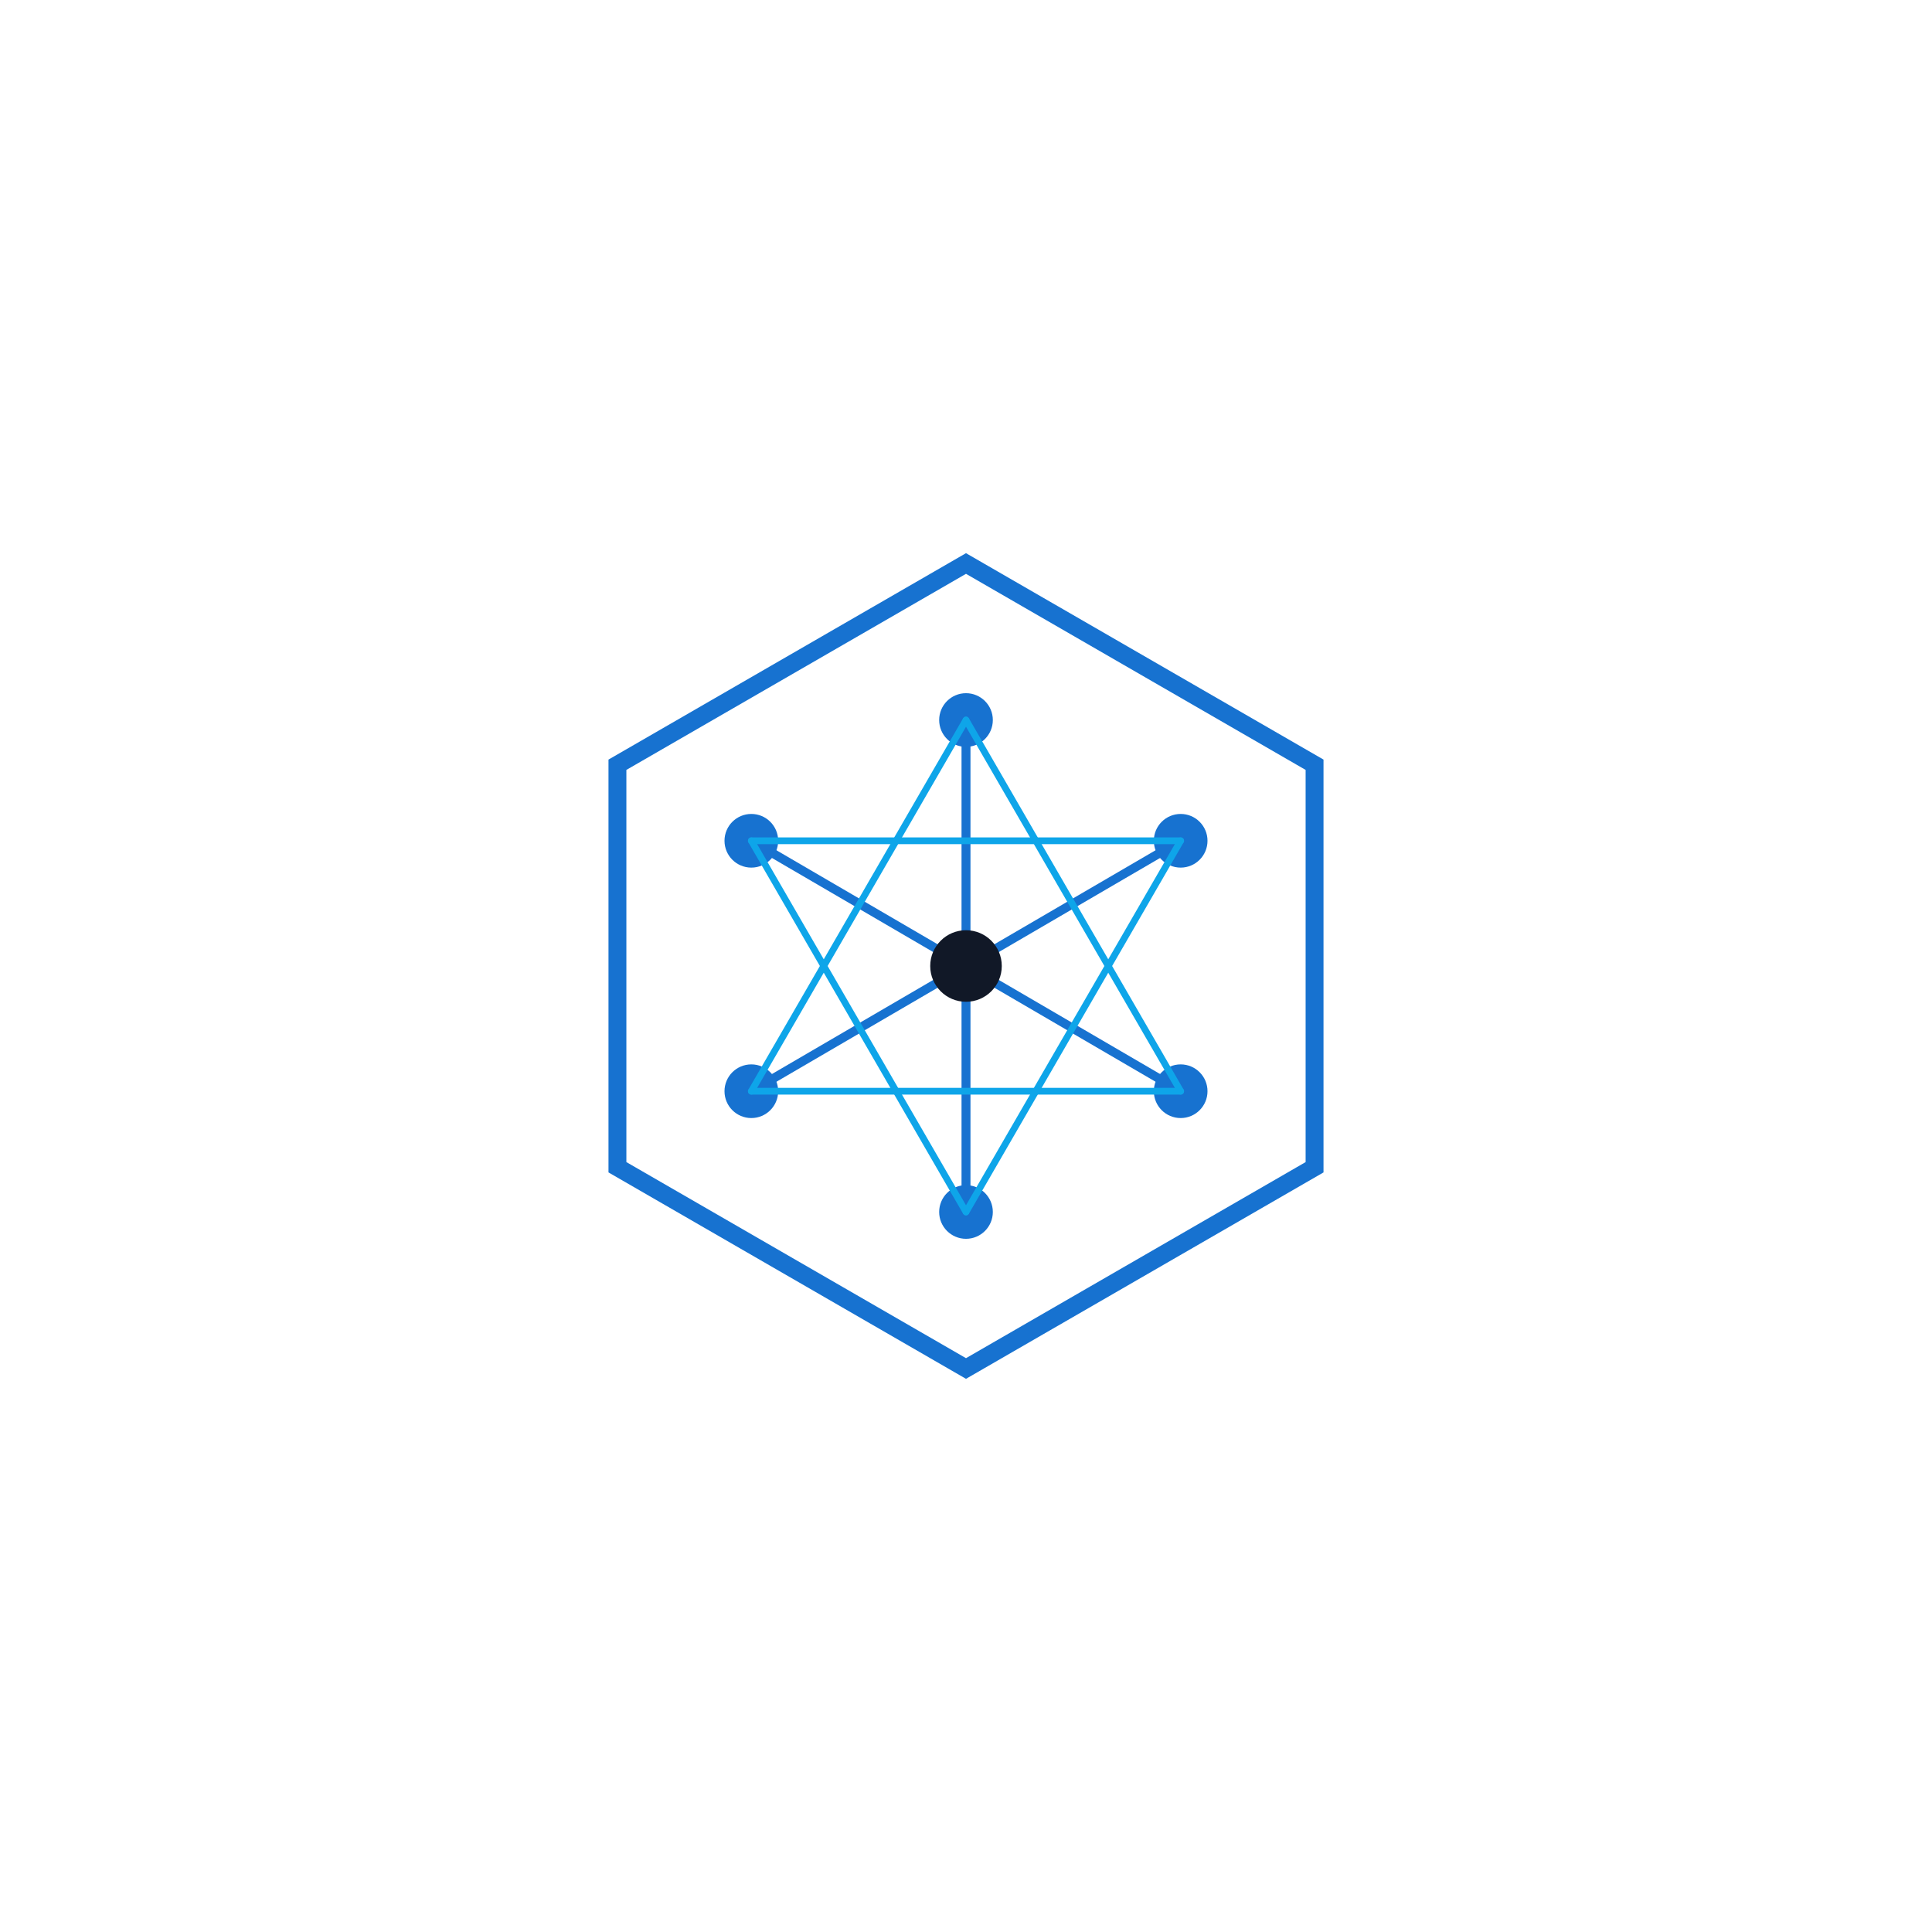
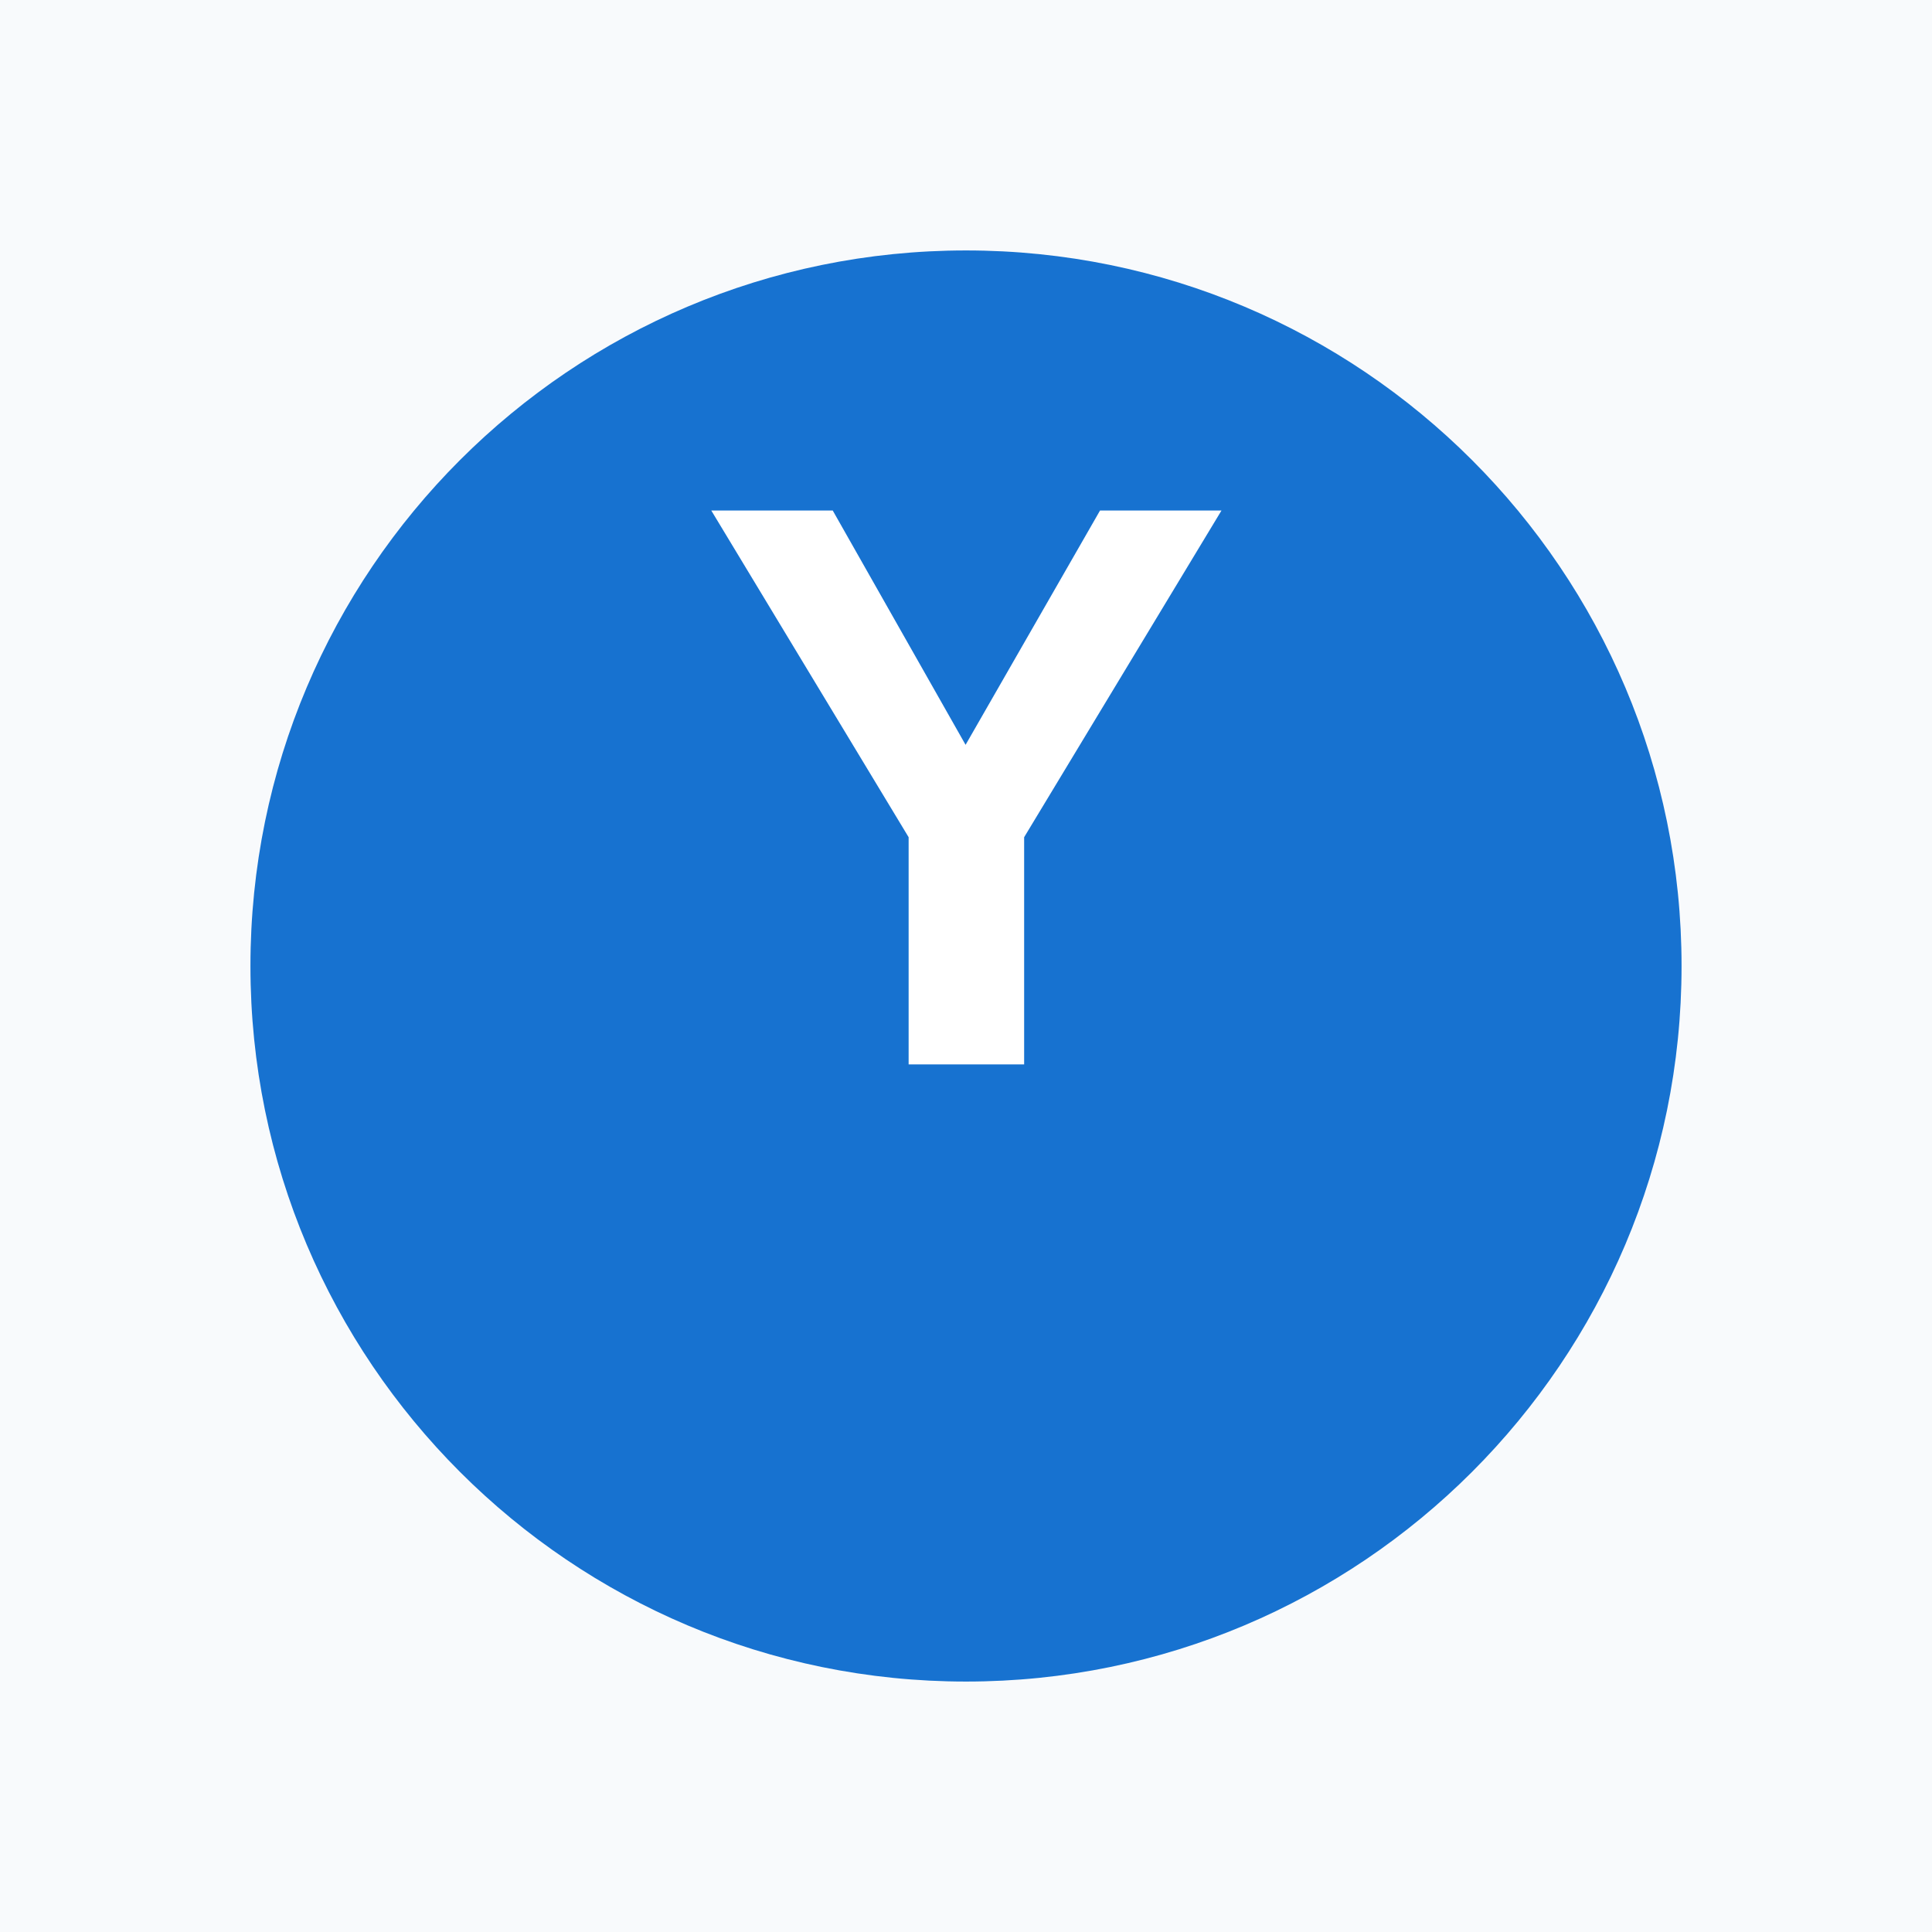
<svg xmlns="http://www.w3.org/2000/svg" width="432" height="432" viewBox="0 0 432 432">
-   <rect width="100%" height="100%" fill="#ffffff" />
-   <g transform="translate(216,216)" stroke-linecap="round">
-     <polygon points="77.94,-45.00 77.94,45.00 0.00,90.00 -77.94,45.00 -77.94,-45.00 -0.00,-90.00" fill="none" stroke="#1772d0" stroke-width="4" />
-     <g stroke="#1772d0" stroke-width="2">
-       <circle cx="0.00" cy="-55.00" r="5" fill="#1772d0" />
-       <circle cx="48.00" cy="-28.00" r="5" fill="#1772d0" />
-       <circle cx="48.00" cy="28.00" r="5" fill="#1772d0" />
-       <circle cx="0.00" cy="55.00" r="5" fill="#1772d0" />
-       <circle cx="-48.00" cy="28.00" r="5" fill="#1772d0" />
-       <circle cx="-48.00" cy="-28.00" r="5" fill="#1772d0" />
-       <line x1="0" y1="0" x2="0.00" y2="-55.00" />
-       <line x1="0" y1="0" x2="48.00" y2="-28.00" />
-       <line x1="0" y1="0" x2="48.00" y2="28.00" />
-       <line x1="0" y1="0" x2="0.00" y2="55.00" />
-       <line x1="0" y1="0" x2="-48.00" y2="28.00" />
-       <line x1="0" y1="0" x2="-48.00" y2="-28.00" />
-     </g>
-     <g stroke="#0ea5e9" stroke-width="1.5">
-       <line x1="0.00" y1="-55.00" x2="48.00" y2="28.00" />
-       <line x1="48.00" y1="-28.00" x2="0.00" y2="55.00" />
-       <line x1="48.00" y1="28.00" x2="-48.00" y2="28.00" />
-       <line x1="0.00" y1="55.00" x2="-48.00" y2="-28.00" />
-       <line x1="-48.00" y1="28.00" x2="0.00" y2="-55.00" />
-       <line x1="-48.00" y1="-28.00" x2="48.00" y2="-28.00" />
-     </g>
-     <circle cx="0" cy="0" r="8" fill="#111827" />
-   </g>
+   <rect width="100%" height="100%" fill="#f8fafc" />
+   <circle cx="216" cy="216" r="160" fill="#1772d0" />
+   <text x="216" y="238" font-family="Arial, sans-serif" font-size="180" font-weight="700" fill="white" text-anchor="middle">Y</text>
</svg>
